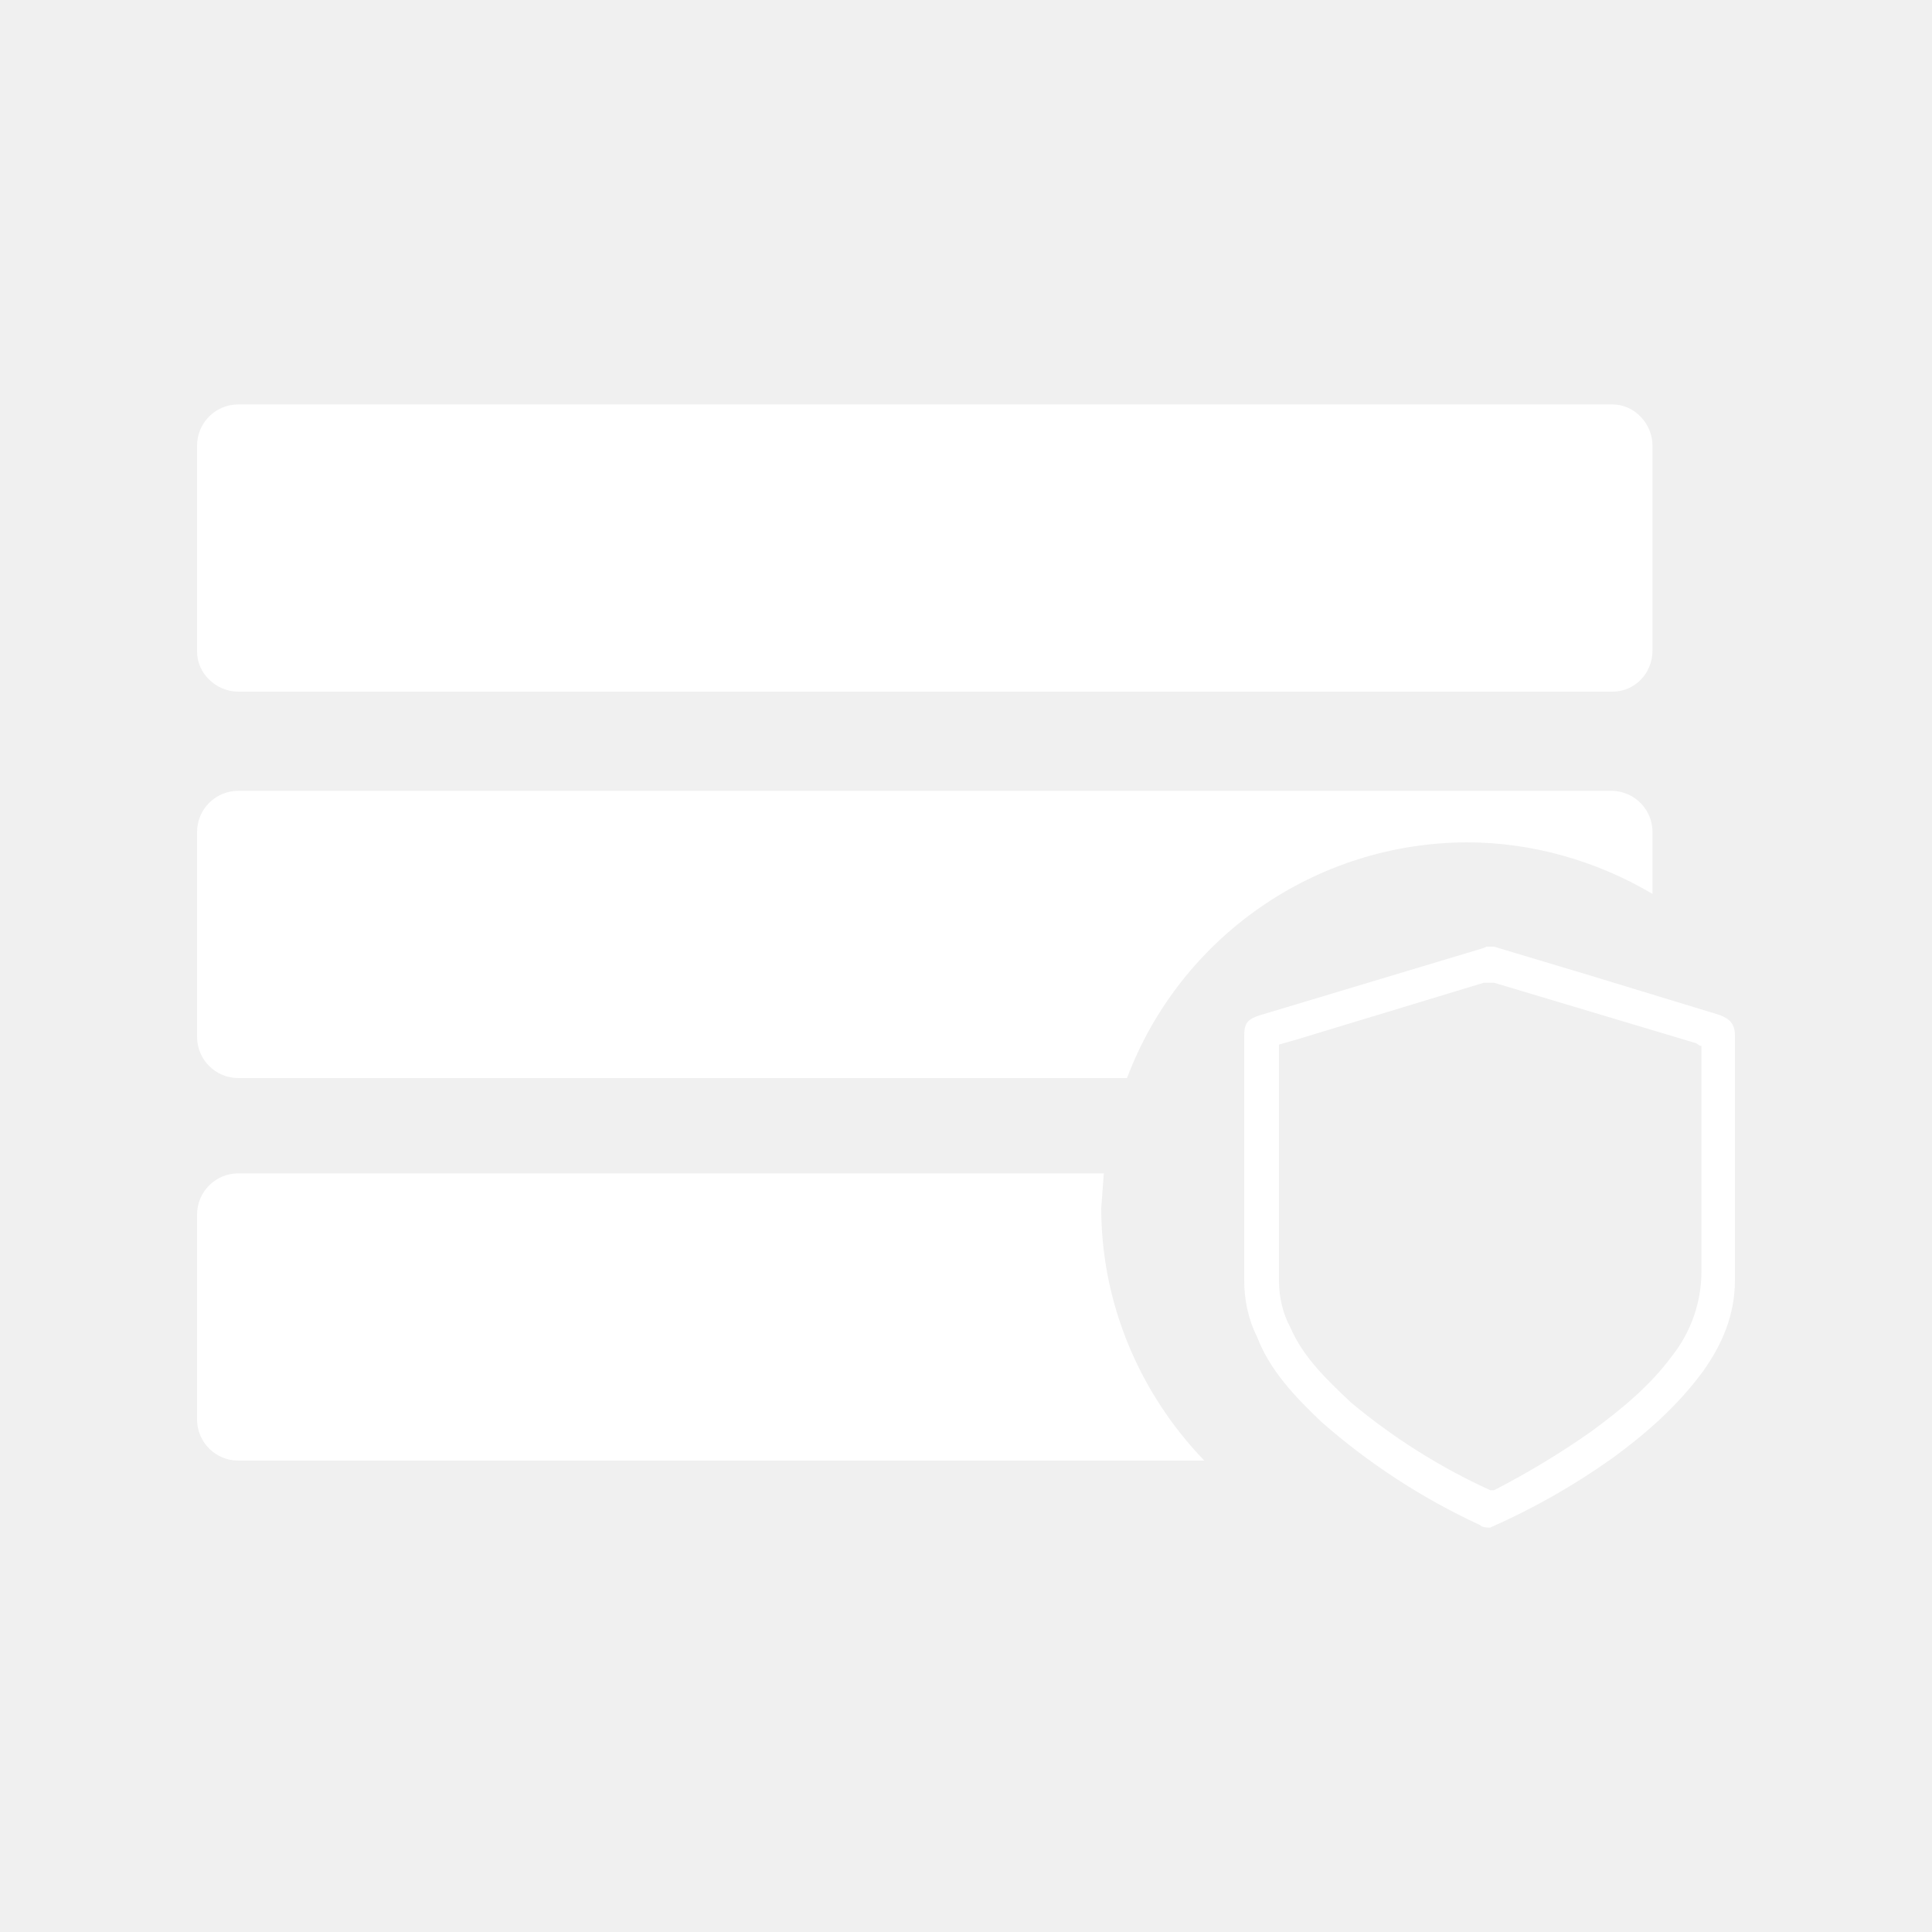
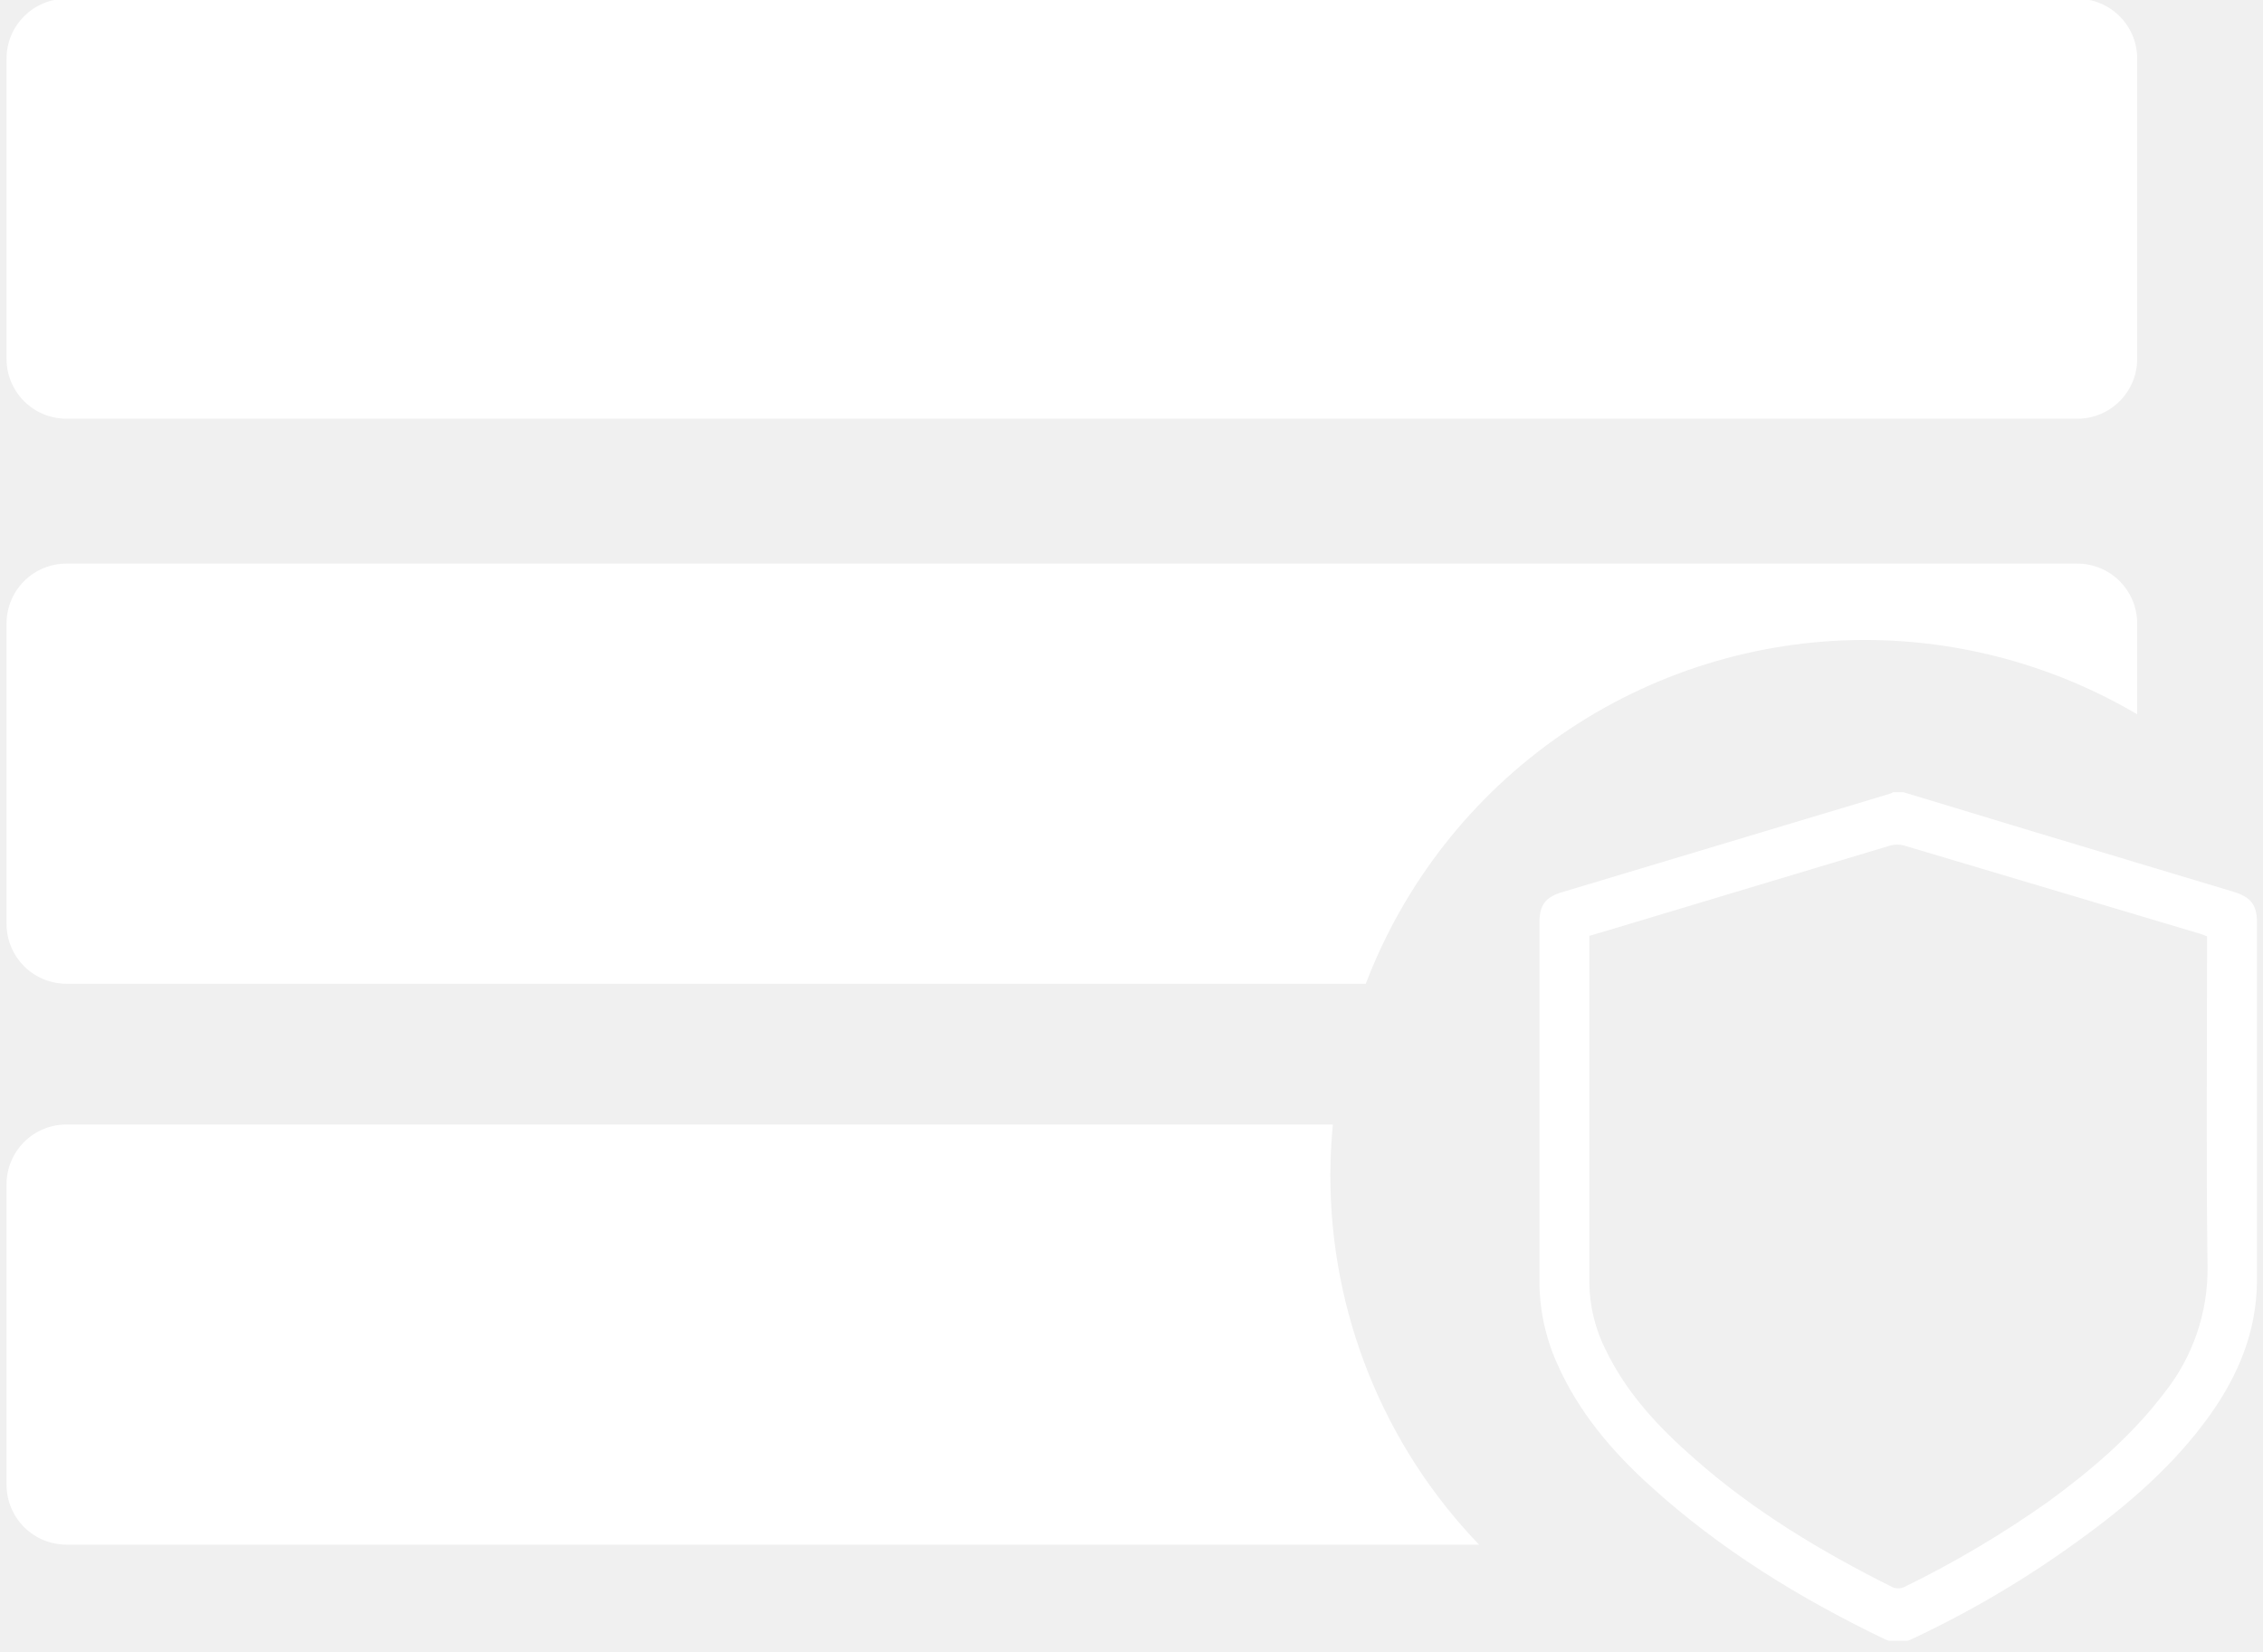
- <svg xmlns="http://www.w3.org/2000/svg" fill="none" viewBox="0 0 150 150">
-   <path fill="#fff" d="M125.2 31.4H18.5a3.2 3.2 0 0 0-3.2 3.2v16c0 1.7 1.5 3.1 3.2 3.1h106.7c1.7 0 3.1-1.4 3.1-3.2V34.6c0-1.7-1.4-3.2-3.1-3.2Zm-11.3 34c5 0 10 1.4 14.4 4v-4.8a3.2 3.2 0 0 0-3.1-3.2H18.5a3.2 3.2 0 0 0-3.2 3.2v15.9a3.2 3.2 0 0 0 3.2 3.2h69a28.3 28.3 0 0 1 26.4-18.3ZM85.5 93.8l.2-2.7H18.5a3.2 3.2 0 0 0-3.2 3.2v16a3.2 3.2 0 0 0 3.2 3.1h75c-5.1-5.3-8-12.3-8-19.6Z" />
-   <path fill="#fff" d="m116 73.5 7 2.1 10.5 3.2c.8.3 1.2.7 1.2 1.6v19c0 2.7-1 5-2.5 7.1-2 2.7-4.4 4.8-7 6.7a53.8 53.8 0 0 1-9.5 5.4c-.3 0-.6 0-.8-.2a51.1 51.1 0 0 1-12.3-8c-2.1-2-4-4-5-6.6-.7-1.4-1-2.9-1-4.4v-19c0-1 .3-1.3 1.3-1.6l17.3-5.2.2-.1h.5Zm16 7.7-.3-.2-15.7-4.7h-.8l-14.5 4.4-1.4.4v18.4c0 1.2.3 2.5.9 3.6 1 2.3 2.8 4 4.7 5.8a48.1 48.1 0 0 0 10.8 6.8h.3a64 64 0 0 0 7.6-4.6c2.3-1.7 4.5-3.5 6.2-5.8 1.5-1.9 2.3-4.2 2.3-6.6V81.2Z" />
+ <svg xmlns="http://www.w3.org/2000/svg" width="100" height="73" viewBox="0 0 100 73" fill="none">
+   <g clip-path="url(#clip0_204_3242)">
+     <path d="M91.795 -0.055H2.935C1.473 -0.055 0.289 1.13 0.289 2.591V15.856C0.289 17.318 1.473 18.502 2.935 18.502H91.795C93.257 18.502 94.441 17.318 94.441 15.856V2.591C94.441 1.13 93.257 -0.055 91.795 -0.055Z" fill="white" />
+     <path d="M82.402 28.279C86.636 28.28 90.793 29.415 94.441 31.564V27.551C94.441 26.849 94.162 26.177 93.666 25.68C93.17 25.184 92.497 24.905 91.795 24.905H2.935C2.233 24.905 1.56 25.184 1.064 25.68C0.568 26.177 0.289 26.849 0.289 27.551V40.825C0.289 41.527 0.568 42.2 1.064 42.696C1.56 43.192 2.233 43.471 2.935 43.471H60.352C62.058 39.004 65.079 35.16 69.016 32.448C72.953 29.735 77.621 28.281 82.402 28.279V28.279Z" fill="white" />
+     <path d="M58.787 51.916C58.787 51.167 58.831 50.417 58.897 49.69H2.935C2.233 49.69 1.56 49.968 1.064 50.464C0.568 50.961 0.289 51.634 0.289 52.335V65.609C0.289 66.311 0.568 66.984 1.064 67.48C1.56 67.977 2.233 68.255 2.935 68.255H65.358C61.135 63.865 58.779 58.008 58.787 51.916V51.916Z" fill="white" />
+     <path d="M84.1 35.004L89.921 36.768L98.719 39.414C99.447 39.635 99.733 39.988 99.733 40.737V56.635C99.711 58.84 98.917 60.758 97.66 62.523C96.073 64.749 94.022 66.513 91.817 68.101C89.533 69.761 87.097 71.2 84.541 72.401C84.337 72.509 84.11 72.565 83.879 72.565C83.649 72.565 83.422 72.509 83.218 72.401C79.514 70.615 76.03 68.476 72.965 65.698C71.245 64.154 69.746 62.39 68.797 60.229C68.287 59.084 68.024 57.845 68.026 56.591V40.781C68.026 39.988 68.29 39.635 69.062 39.414L83.527 35.071L83.659 35.004H84.1ZM97.528 41.377L97.242 41.267L84.144 37.364C83.942 37.308 83.729 37.308 83.527 37.364L71.421 41.002L70.231 41.355V56.657C70.238 57.7 70.487 58.726 70.958 59.656C71.884 61.574 73.296 63.074 74.883 64.463C77.507 66.778 80.484 68.564 83.615 70.13C83.698 70.167 83.788 70.187 83.879 70.187C83.971 70.187 84.061 70.167 84.144 70.13C86.375 69.042 88.514 67.773 90.538 66.337C92.435 64.948 94.221 63.426 95.654 61.53C96.9 59.957 97.57 58.003 97.55 55.996C97.484 51.277 97.528 46.559 97.528 41.818V41.377Z" fill="white" />
+   </g>
+   <defs>
+     <clipPath id="clip0_204_3242">
+       <rect width="100" height="72.5" fill="white" />
+     </clipPath>
+   </defs>
</svg>
